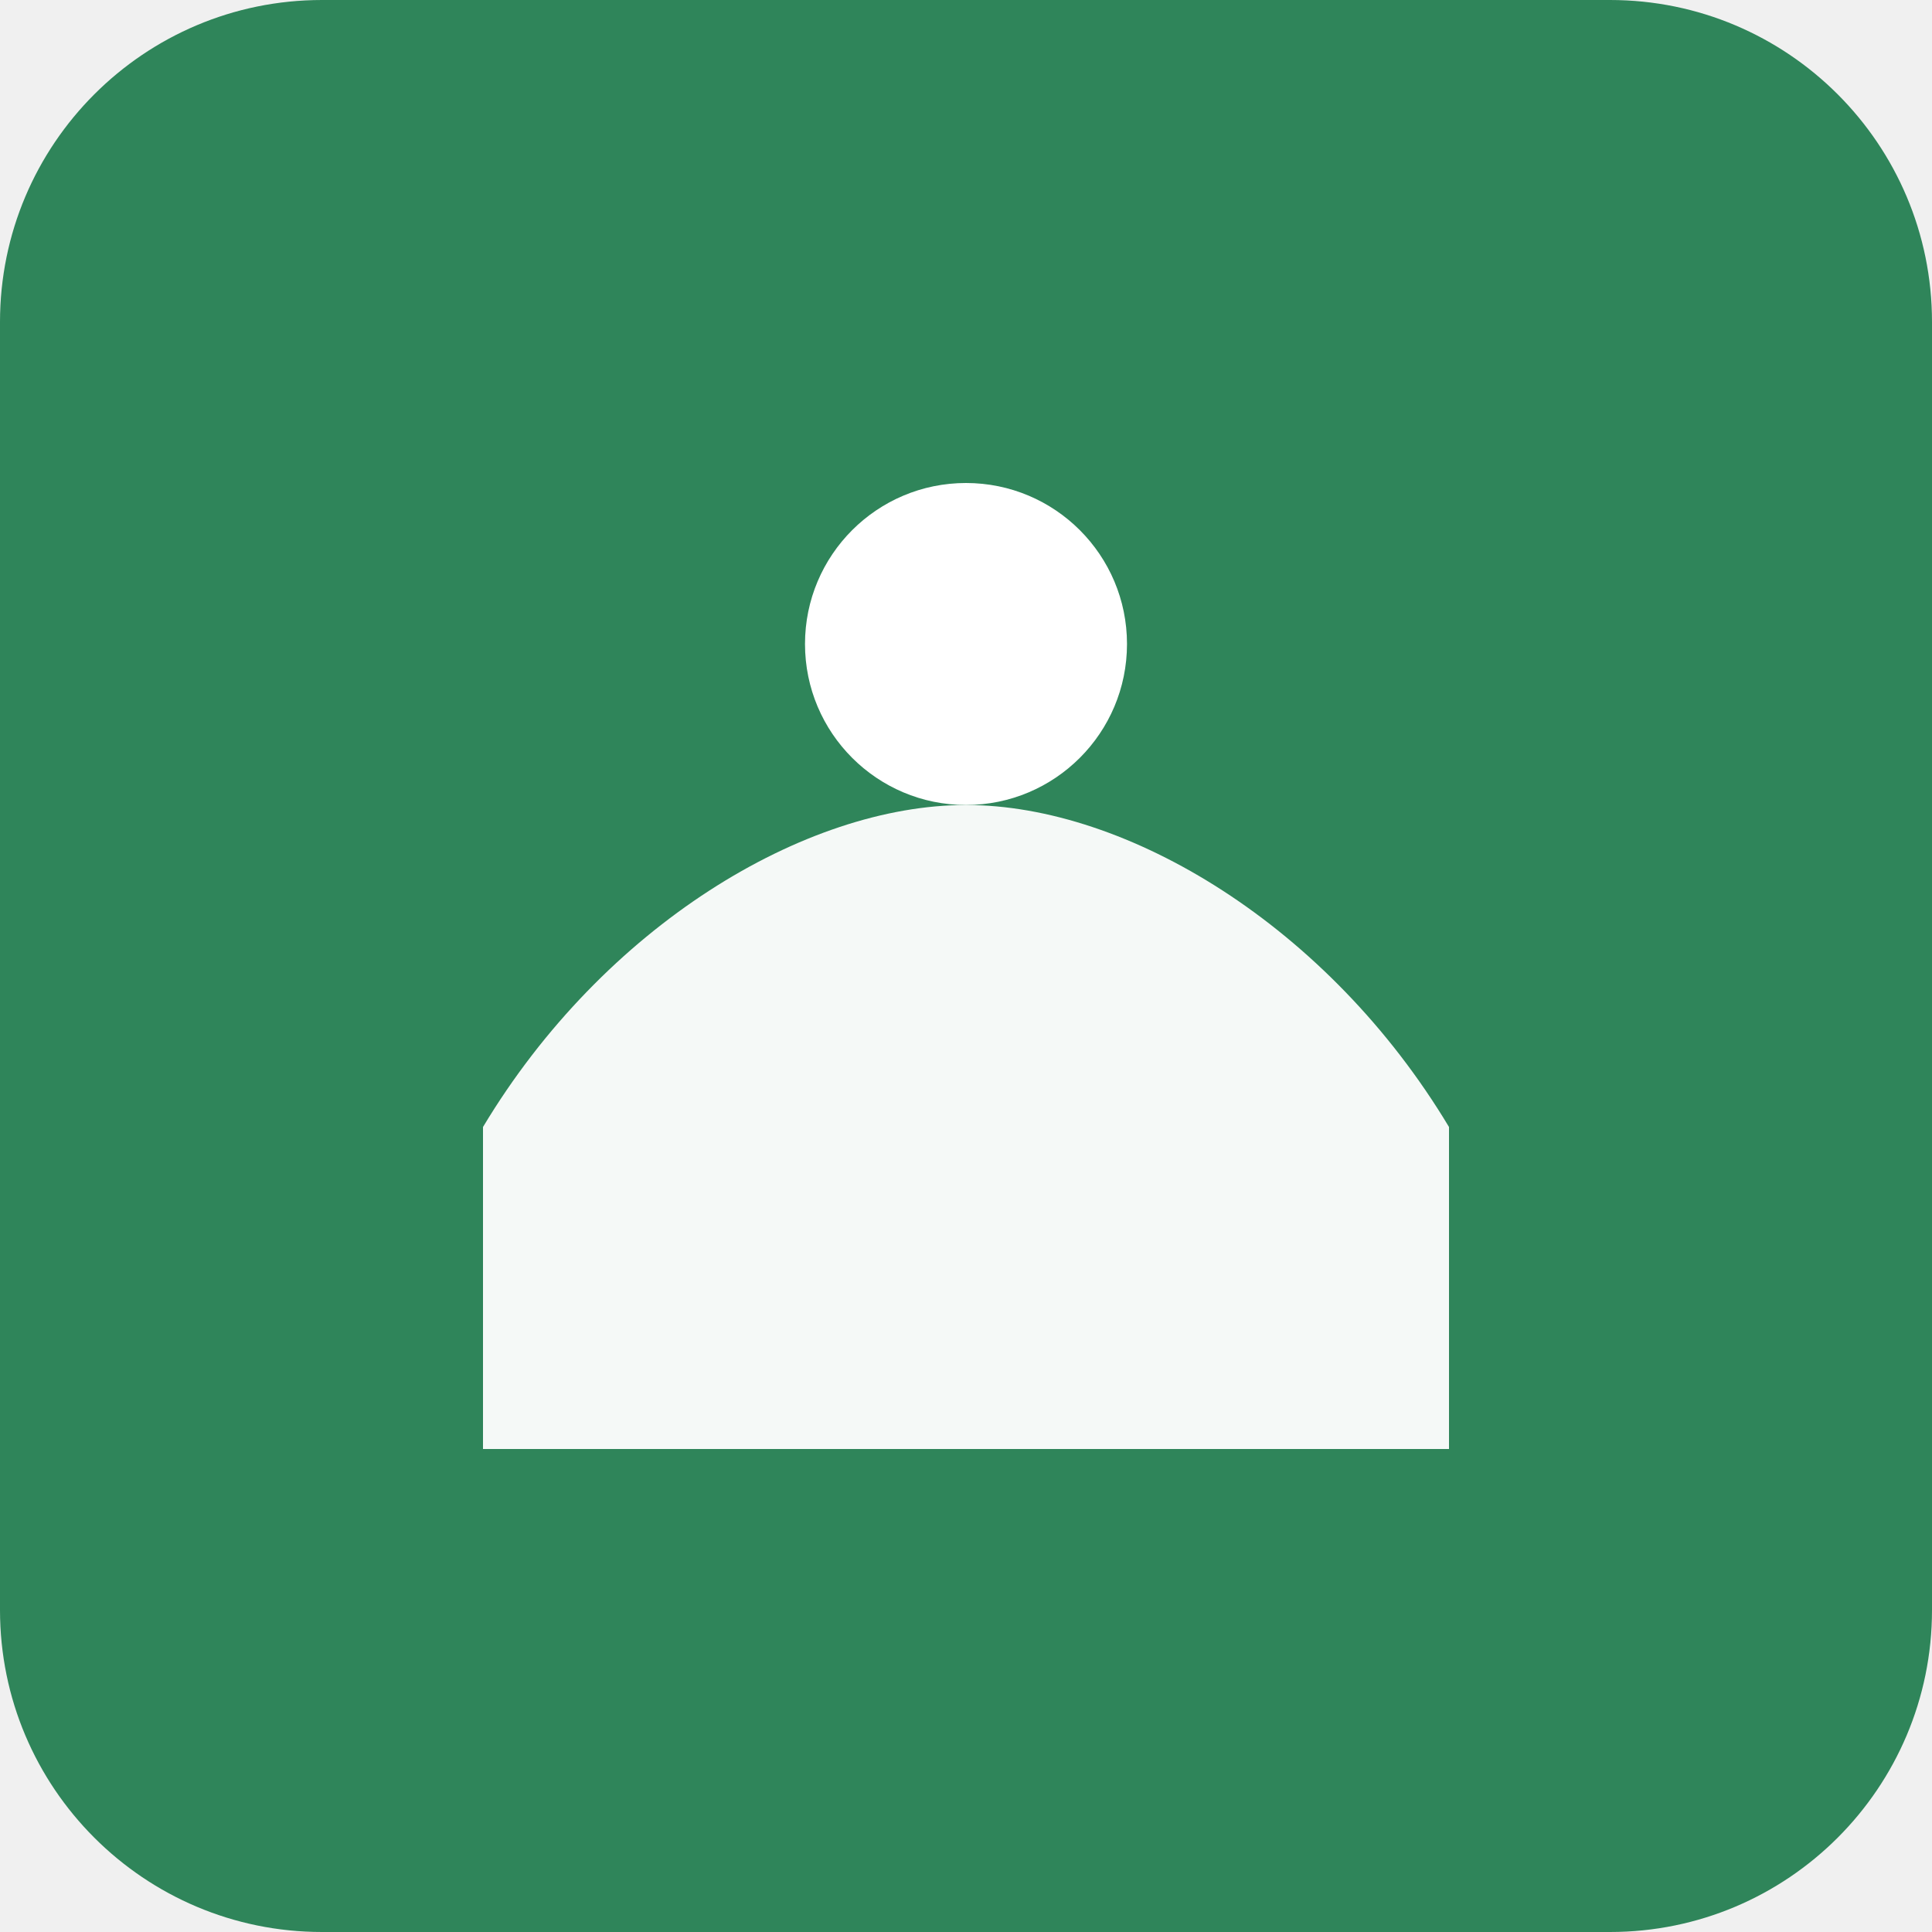
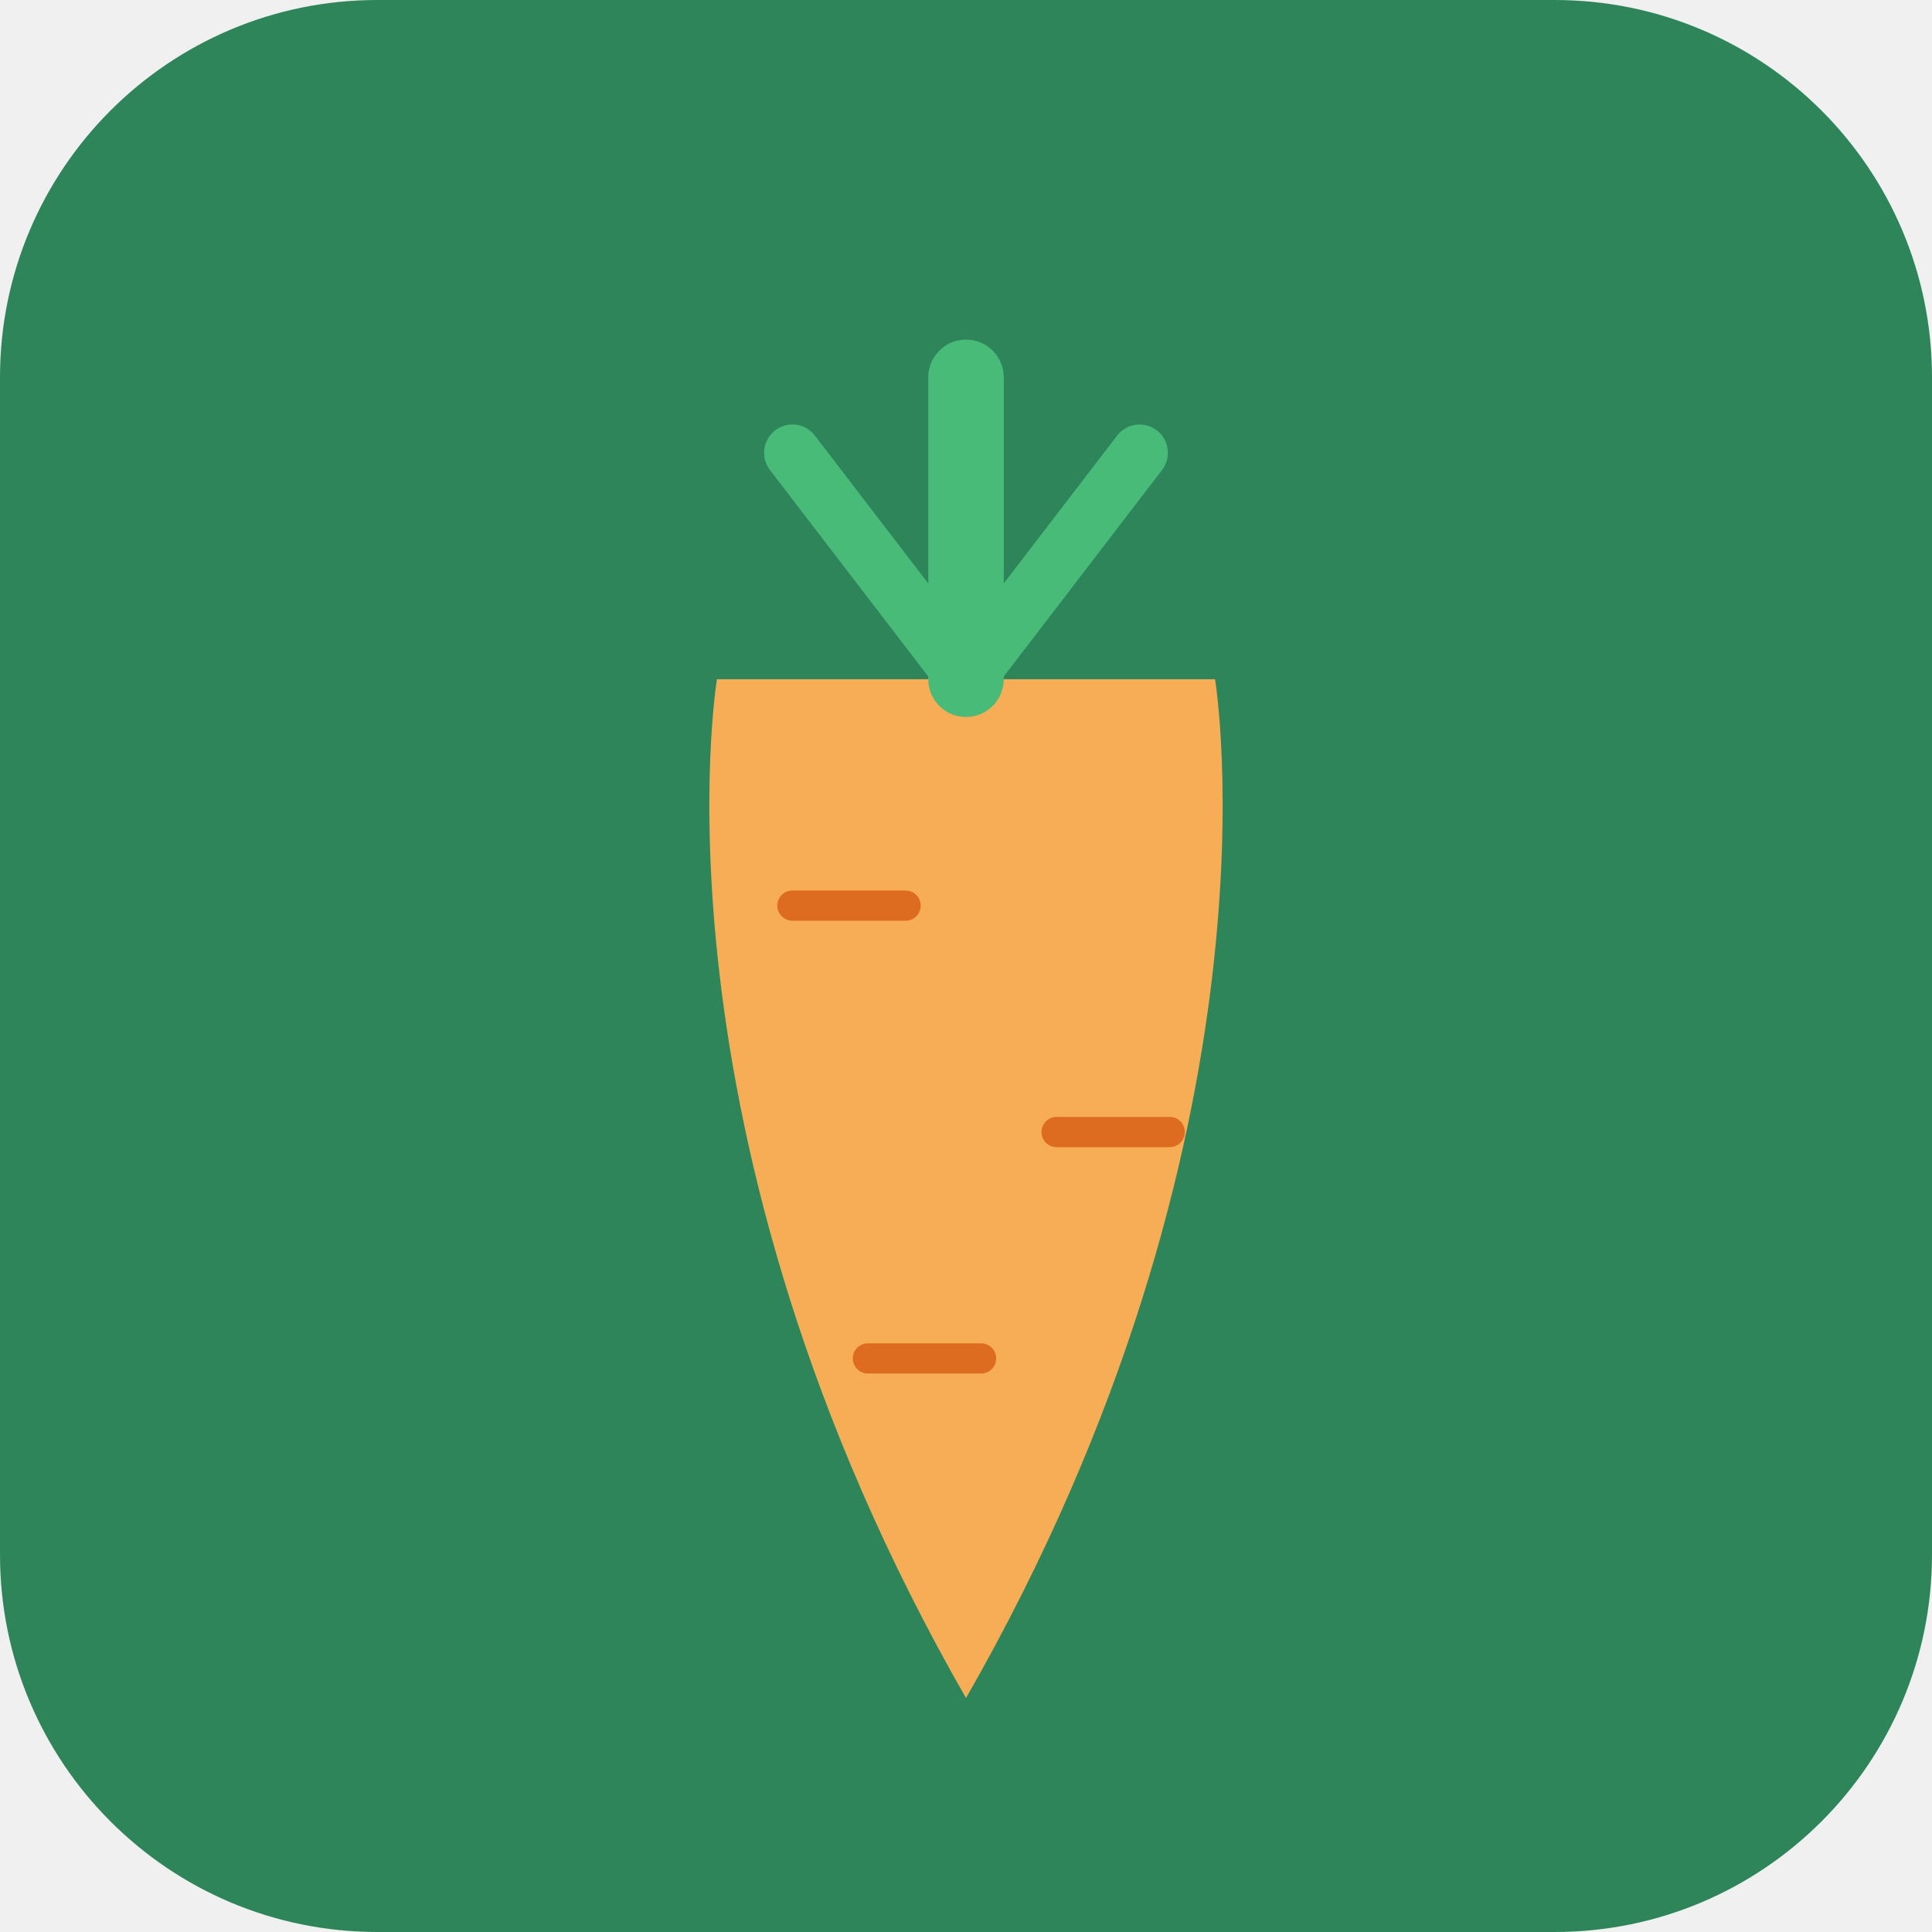
- <svg xmlns="http://www.w3.org/2000/svg" width="512" height="512" viewBox="0 0 24 24" fill="none">
-   <rect width="24" height="24" rx="4" fill="#2f855a" />
-   <path d="M6 14c1.5-2.5 4-4 6-4s4.5 1.5 6 4v4H6v-4z" fill="#fff" opacity="0.95" />
-   <circle cx="12" cy="8" r="2" fill="#fff" />
+ <svg xmlns="http://www.w3.org/2000/svg" width="512" height="512" viewBox="0 0 512 512" fill="none">
+   <rect width="512" height="512" rx="100" fill="#2f855a" />
+   <path d="M190 180C190 180 170 300 256 450C342 300 322 180 322 180L190 180Z" fill="#F6AD55" />
+   <path d="M210 240H240" stroke="#DD6B20" stroke-width="8" stroke-linecap="round" />
+   <path d="M280 300H310" stroke="#DD6B20" stroke-width="8" stroke-linecap="round" />
+   <path d="M230 360H260" stroke="#DD6B20" stroke-width="8" stroke-linecap="round" />
+   <path d="M256 180V100" stroke="#48BB78" stroke-width="20" stroke-linecap="round" />
+   <path d="M256 180L210 120" stroke="#48BB78" stroke-width="15" stroke-linecap="round" />
+   <path d="M256 180L302 120" stroke="#48BB78" stroke-width="15" stroke-linecap="round" />
</svg>
